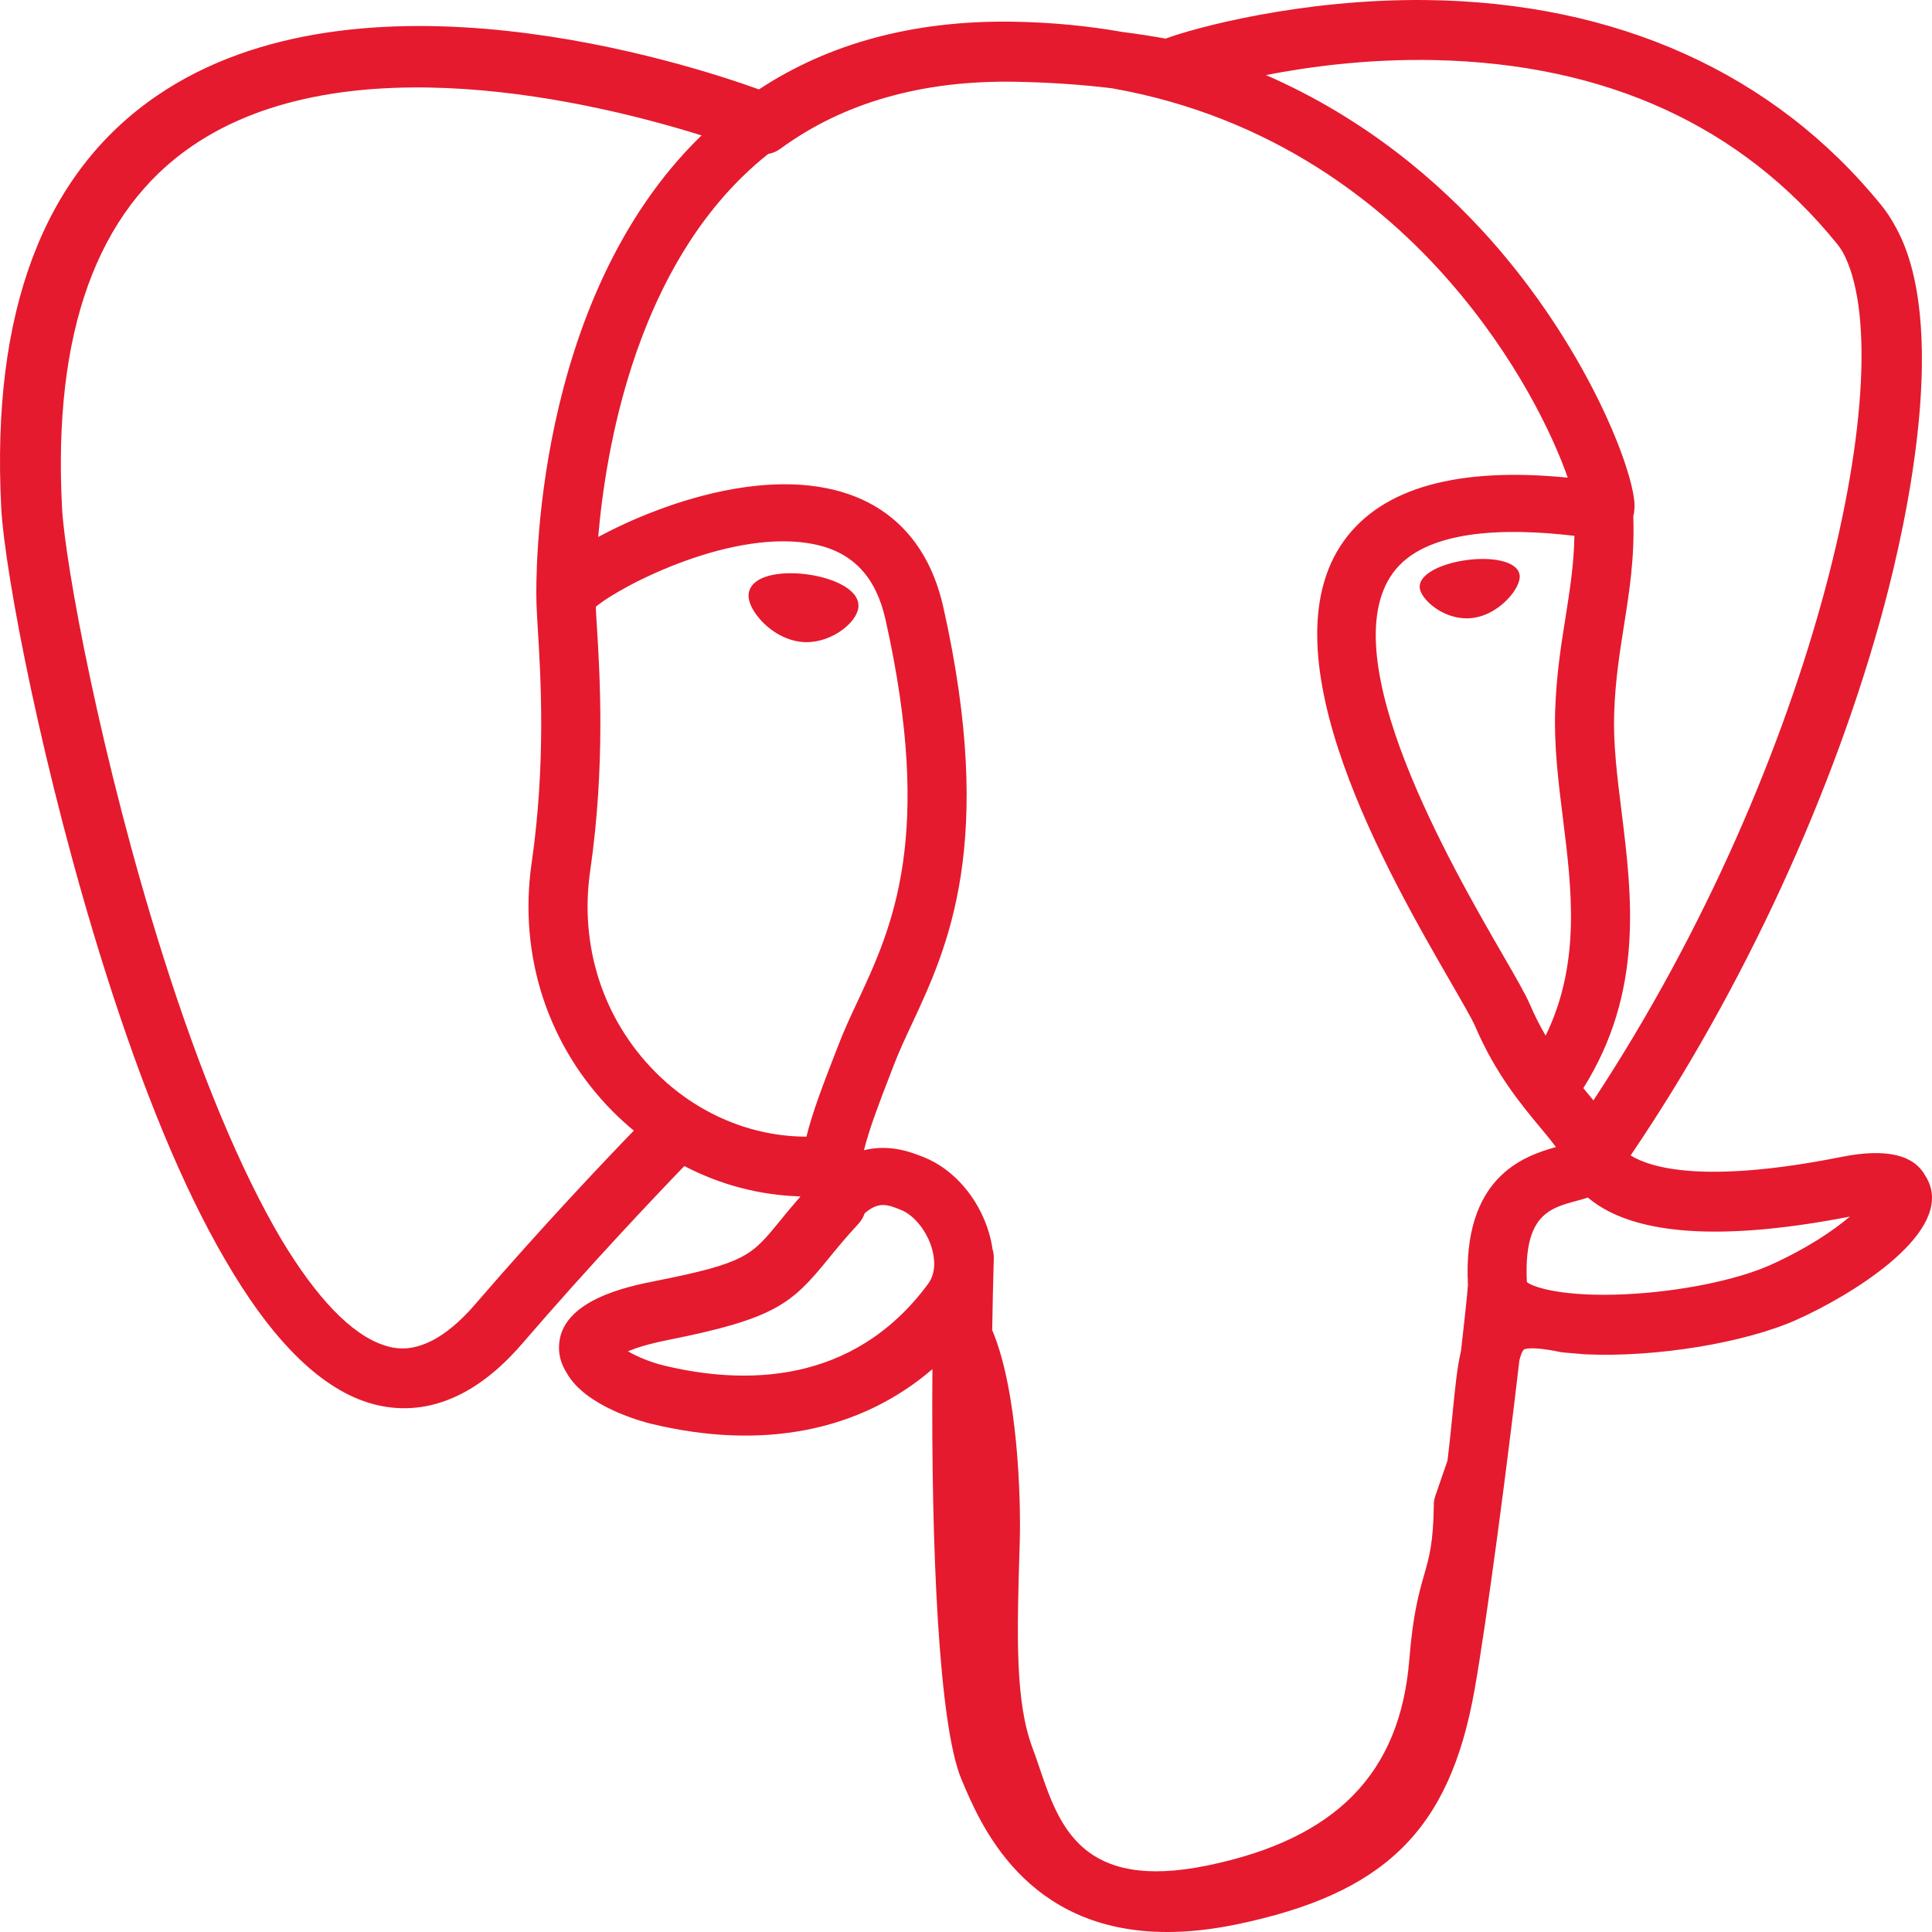
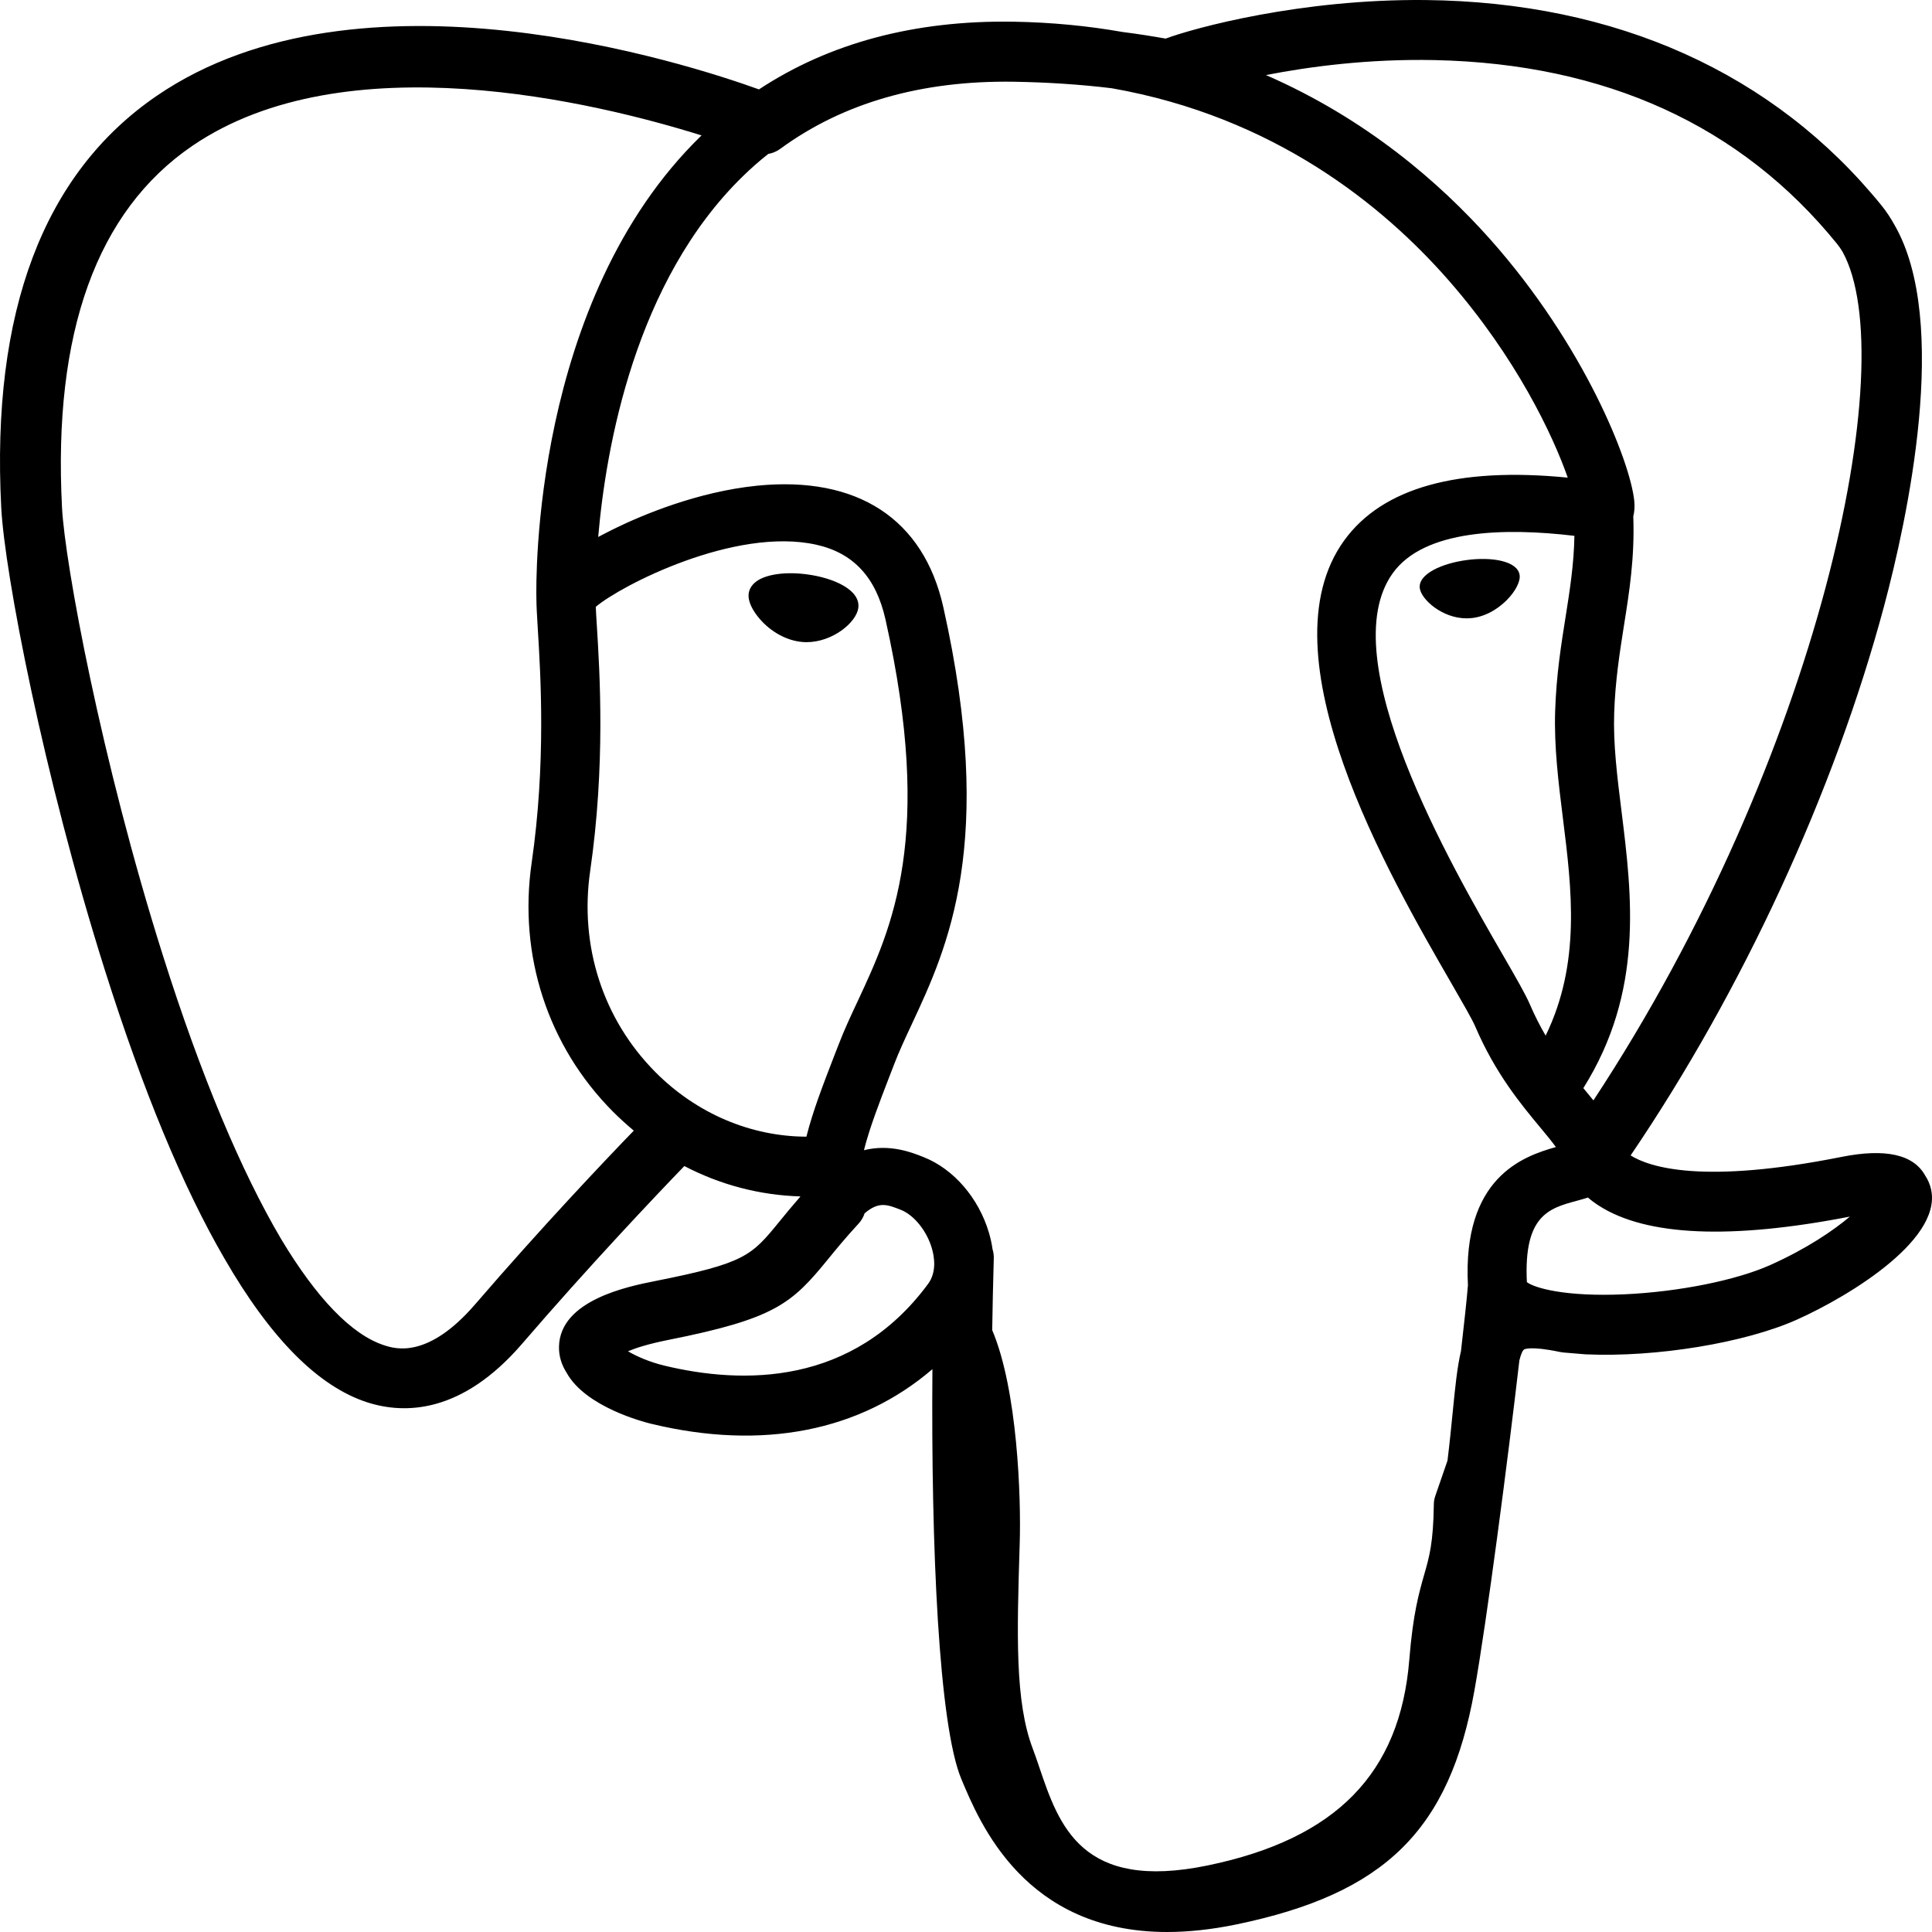
<svg xmlns="http://www.w3.org/2000/svg" version="1.1" id="Capa_1" x="0px" y="0px" viewBox="0 0 24 24" xml:space="preserve" width="512" height="512">
  <defs id="defs1239" />
-   <g id="g1234" transform="matrix(1.035869,0,0,0.9999811,-0.4302084,4.537072e-4)" style="fill:#e51a2e;fill-opacity:1">
-     <path d="M 23.559,14.723 C 23.545,14.679 23.526,14.64 23.503,14.604 23.364,14.341 23.026,14.262 22.496,14.372 20.843,14.713 20.202,14.503 19.97,14.353 21.312,12.305 22.415,9.831 23.011,7.523 23.282,6.472 23.809,3.999 23.133,2.791 23.088,2.707 23.038,2.628 22.982,2.556 21.693,0.908 19.801,0.025 17.51,0 16.014,-0.015 14.739,0.346 14.394,0.479 14.226,0.448 14.054,0.42 13.878,0.397 13.467,0.322 13.03,0.277 12.567,0.269 11.385,0.25 10.363,0.533 9.517,1.11 8.659,0.79 4.728,-0.534 2.295,1.19 0.936,2.153 0.309,3.873 0.43,6.304 c 0.041,0.818 0.507,3.334 1.242,5.744 0.46,1.507 0.939,2.702 1.433,3.582 0.553,0.994 1.126,1.593 1.714,1.79 0.447,0.149 1.133,0.144 1.858,-0.728 0.801,-0.964 1.59,-1.826 1.945,-2.207 0.435,0.235 0.906,0.362 1.39,0.377 0,10e-4 0,0.003 0,0.004 -0.098,0.116 -0.179,0.218 -0.247,0.305 -0.339,0.43 -0.409,0.52 -1.5,0.744 -0.31,0.064 -1.134,0.234 -1.146,0.812 -0.003,0.122 0.033,0.231 0.092,0.327 0.227,0.423 0.921,0.61 1.015,0.633 1.335,0.334 2.504,0.092 3.371,-0.679 -0.017,2.231 0.078,4.417 0.345,5.087 0.223,0.554 0.763,1.905 2.47,1.905 0.25,0 0.526,-0.029 0.83,-0.094 1.782,-0.382 2.556,-1.17 2.855,-2.906 0.15,-0.871 0.402,-2.875 0.539,-4.101 0.017,-0.07 0.036,-0.121 0.057,-0.136 10e-4,0 0.07,-0.047 0.427,0.031 0.015,0.003 0.029,0.005 0.044,0.007 l 0.254,0.022 c 0.005,0 0.01,0.001 0.015,0.001 0.847,0.039 1.911,-0.143 2.531,-0.431 0.644,-0.299 1.806,-1.033 1.595,-1.67 z M 2.371,11.876 C 1.627,9.441 1.193,6.991 1.159,6.305 1.05,4.133 1.576,2.622 2.721,1.812 4.558,0.513 7.561,1.271 8.829,1.682 8.826,1.685 8.822,1.688 8.819,1.691 6.795,3.735 6.843,7.227 6.848,7.441 c 0,0.082 0.007,0.199 0.016,0.359 0.035,0.587 0.1,1.68 -0.073,2.918 -0.161,1.15 0.194,2.276 0.973,3.089 0.081,0.084 0.165,0.163 0.252,0.238 -0.347,0.371 -1.1,1.193 -1.903,2.158 -0.568,0.682 -0.96,0.552 -1.089,0.509 C 4.632,16.581 4.211,16.125 3.785,15.389 3.307,14.549 2.823,13.357 2.371,11.876 Z m 6.007,5.087 C 8.207,16.92 8.051,16.85 7.946,16.786 c 0.089,-0.039 0.237,-0.09 0.483,-0.141 1.283,-0.264 1.481,-0.451 1.914,-1 0.099,-0.126 0.212,-0.269 0.367,-0.443 0.034,-0.038 0.059,-0.082 0.074,-0.13 0.171,-0.151 0.272,-0.11 0.437,-0.042 0.156,0.065 0.308,0.26 0.369,0.475 0.029,0.102 0.062,0.294 -0.045,0.444 -0.904,1.268 -2.221,1.251 -3.167,1.014 z m 2.094,-3.987 -0.053,0.141 C 10.286,13.474 10.162,13.805 10.086,14.12 9.419,14.118 8.769,13.833 8.275,13.318 7.647,12.663 7.362,11.752 7.493,10.818 7.676,9.509 7.609,8.37 7.572,7.758 7.567,7.672 7.562,7.597 7.56,7.538 7.856,7.276 9.226,6.542 10.203,6.766 c 0.446,0.102 0.718,0.406 0.831,0.928 0.585,2.704 0.077,3.831 -0.33,4.736 -0.085,0.187 -0.164,0.363 -0.232,0.546 z m 7.364,4.572 c -0.017,0.177 -0.036,0.376 -0.062,0.596 l -0.146,0.438 c -0.012,0.035 -0.018,0.071 -0.018,0.108 -0.006,0.475 -0.054,0.649 -0.115,0.869 -0.063,0.229 -0.135,0.489 -0.179,1.057 -0.11,1.414 -0.878,2.227 -2.417,2.557 -1.516,0.325 -1.784,-0.497 -2.021,-1.222 -0.026,-0.08 -0.051,-0.156 -0.077,-0.227 -0.215,-0.586 -0.191,-1.412 -0.157,-2.555 0.017,-0.561 -0.025,-1.901 -0.33,-2.646 0.004,-0.293 0.011,-0.591 0.019,-0.892 10e-4,-0.039 -0.004,-0.077 -0.015,-0.113 -0.009,-0.069 -0.024,-0.138 -0.044,-0.208 -0.123,-0.428 -0.421,-0.787 -0.78,-0.935 -0.142,-0.059 -0.404,-0.167 -0.718,-0.087 0.067,-0.276 0.183,-0.587 0.309,-0.925 l 0.053,-0.142 c 0.059,-0.16 0.134,-0.326 0.213,-0.501 0.427,-0.948 1.011,-2.245 0.377,-5.177 C 11.491,6.445 10.697,5.909 9.495,6.033 8.773,6.109 8.114,6.4 7.785,6.566 7.715,6.602 7.65,6.637 7.589,6.67 7.681,5.564 8.028,3.496 9.325,2.188 9.422,2.09 9.523,1.998 9.628,1.912 9.68,1.902 9.73,1.881 9.773,1.848 c 0.752,-0.571 1.695,-0.851 2.802,-0.833 0.409,0.007 0.802,0.034 1.174,0.081 1.939,0.354 3.244,1.447 4.036,2.383 0.814,0.962 1.255,1.932 1.431,2.454 -1.323,-0.135 -2.223,0.127 -2.68,0.779 -0.993,1.419 0.543,4.173 1.281,5.496 0.135,0.243 0.252,0.452 0.289,0.541 0.24,0.583 0.551,0.971 0.779,1.255 0.07,0.087 0.137,0.171 0.189,0.245 -0.401,0.116 -1.121,0.383 -1.055,1.717 -0.012,0.156 -0.042,0.447 -0.083,0.815 -0.047,0.209 -0.071,0.461 -0.1,0.767 z m 0.89,-1.621 c -0.04,-0.832 0.269,-0.918 0.597,-1.01 0.046,-0.013 0.091,-0.026 0.135,-0.041 0.039,0.035 0.083,0.069 0.134,0.103 0.57,0.377 1.582,0.421 3.007,0.134 -0.202,0.177 -0.519,0.399 -0.953,0.601 -0.41,0.19 -1.096,0.333 -1.747,0.364 -0.72,0.034 -1.086,-0.081 -1.173,-0.151 z m 0.57,-9.271 c -0.006,0.351 -0.054,0.669 -0.105,1.002 -0.055,0.358 -0.112,0.727 -0.126,1.176 -0.014,0.437 0.04,0.891 0.093,1.33 0.107,0.887 0.216,1.8 -0.207,2.701 -0.066,-0.117 -0.129,-0.244 -0.188,-0.386 -0.053,-0.128 -0.167,-0.333 -0.325,-0.616 -0.616,-1.104 -2.057,-3.69 -1.319,-4.745 0.378,-0.542 1.34,-0.565 2.177,-0.462 z m 0.228,7.013 c -0.028,-0.035 -0.056,-0.071 -0.085,-0.107 -0.012,-0.015 -0.024,-0.03 -0.036,-0.045 0.726,-1.199 0.584,-2.386 0.458,-3.438 C 19.809,9.647 19.76,9.239 19.773,8.856 19.786,8.45 19.84,8.102 19.891,7.765 19.955,7.35 20.02,6.921 20.002,6.414 20.015,6.361 20.021,6.298 20.014,6.224 19.968,5.739 19.414,4.286 18.285,2.971 17.677,2.264 16.796,1.474 15.597,0.932 16.122,0.826 16.83,0.729 17.621,0.746 c 2.052,0.046 3.675,0.814 4.824,2.282 0.024,0.03 0.046,0.064 0.067,0.1 0.722,1.357 -0.277,6.276 -2.988,10.541 z" id="path1228" style="fill:#e51a2e;fill-opacity:1" />
-     <path d="M 10.096,7.135 C 9.838,7.099 9.605,7.132 9.486,7.222 9.42,7.272 9.4,7.33 9.394,7.37 9.379,7.477 9.454,7.594 9.5,7.655 c 0.129,0.172 0.319,0.29 0.506,0.316 0.027,0.004 0.054,0.006 0.081,0.006 0.312,0 0.596,-0.243 0.621,-0.423 0.031,-0.226 -0.295,-0.375 -0.612,-0.419 z" id="path1230" style="fill:#e51a2e;fill-opacity:1" />
-     <path d="m 18.003,6.957 c -0.297,0.041 -0.585,0.175 -0.561,0.352 0.019,0.137 0.267,0.372 0.561,0.372 0.025,0 0.05,-0.002 0.075,-0.005 0.196,-0.027 0.34,-0.152 0.408,-0.223 0.104,-0.109 0.164,-0.231 0.153,-0.31 v 0 C 18.614,6.966 18.3,6.915 18.003,6.957 Z" id="path1232" style="fill:#e51a2e;fill-opacity:1" />
+   <g id="g1234" transform="matrix(1.035869,0,0,0.9999811,-0.4302084,4.537072e-4)" style="fill:#000000;fill-opacity:1">
+     <path d="M 23.559,14.723 C 23.545,14.679 23.526,14.64 23.503,14.604 23.364,14.341 23.026,14.262 22.496,14.372 20.843,14.713 20.202,14.503 19.97,14.353 21.312,12.305 22.415,9.831 23.011,7.523 23.282,6.472 23.809,3.999 23.133,2.791 23.088,2.707 23.038,2.628 22.982,2.556 21.693,0.908 19.801,0.025 17.51,0 16.014,-0.015 14.739,0.346 14.394,0.479 14.226,0.448 14.054,0.42 13.878,0.397 13.467,0.322 13.03,0.277 12.567,0.269 11.385,0.25 10.363,0.533 9.517,1.11 8.659,0.79 4.728,-0.534 2.295,1.19 0.936,2.153 0.309,3.873 0.43,6.304 c 0.041,0.818 0.507,3.334 1.242,5.744 0.46,1.507 0.939,2.702 1.433,3.582 0.553,0.994 1.126,1.593 1.714,1.79 0.447,0.149 1.133,0.144 1.858,-0.728 0.801,-0.964 1.59,-1.826 1.945,-2.207 0.435,0.235 0.906,0.362 1.39,0.377 0,10e-4 0,0.003 0,0.004 -0.098,0.116 -0.179,0.218 -0.247,0.305 -0.339,0.43 -0.409,0.52 -1.5,0.744 -0.31,0.064 -1.134,0.234 -1.146,0.812 -0.003,0.122 0.033,0.231 0.092,0.327 0.227,0.423 0.921,0.61 1.015,0.633 1.335,0.334 2.504,0.092 3.371,-0.679 -0.017,2.231 0.078,4.417 0.345,5.087 0.223,0.554 0.763,1.905 2.47,1.905 0.25,0 0.526,-0.029 0.83,-0.094 1.782,-0.382 2.556,-1.17 2.855,-2.906 0.15,-0.871 0.402,-2.875 0.539,-4.101 0.017,-0.07 0.036,-0.121 0.057,-0.136 10e-4,0 0.07,-0.047 0.427,0.031 0.015,0.003 0.029,0.005 0.044,0.007 l 0.254,0.022 c 0.005,0 0.01,0.001 0.015,0.001 0.847,0.039 1.911,-0.143 2.531,-0.431 0.644,-0.299 1.806,-1.033 1.595,-1.67 z M 2.371,11.876 C 1.627,9.441 1.193,6.991 1.159,6.305 1.05,4.133 1.576,2.622 2.721,1.812 4.558,0.513 7.561,1.271 8.829,1.682 8.826,1.685 8.822,1.688 8.819,1.691 6.795,3.735 6.843,7.227 6.848,7.441 c 0,0.082 0.007,0.199 0.016,0.359 0.035,0.587 0.1,1.68 -0.073,2.918 -0.161,1.15 0.194,2.276 0.973,3.089 0.081,0.084 0.165,0.163 0.252,0.238 -0.347,0.371 -1.1,1.193 -1.903,2.158 -0.568,0.682 -0.96,0.552 -1.089,0.509 C 4.632,16.581 4.211,16.125 3.785,15.389 3.307,14.549 2.823,13.357 2.371,11.876 Z m 6.007,5.087 C 8.207,16.92 8.051,16.85 7.946,16.786 c 0.089,-0.039 0.237,-0.09 0.483,-0.141 1.283,-0.264 1.481,-0.451 1.914,-1 0.099,-0.126 0.212,-0.269 0.367,-0.443 0.034,-0.038 0.059,-0.082 0.074,-0.13 0.171,-0.151 0.272,-0.11 0.437,-0.042 0.156,0.065 0.308,0.26 0.369,0.475 0.029,0.102 0.062,0.294 -0.045,0.444 -0.904,1.268 -2.221,1.251 -3.167,1.014 z m 2.094,-3.987 -0.053,0.141 C 10.286,13.474 10.162,13.805 10.086,14.12 9.419,14.118 8.769,13.833 8.275,13.318 7.647,12.663 7.362,11.752 7.493,10.818 7.676,9.509 7.609,8.37 7.572,7.758 7.567,7.672 7.562,7.597 7.56,7.538 7.856,7.276 9.226,6.542 10.203,6.766 c 0.446,0.102 0.718,0.406 0.831,0.928 0.585,2.704 0.077,3.831 -0.33,4.736 -0.085,0.187 -0.164,0.363 -0.232,0.546 z m 7.364,4.572 c -0.017,0.177 -0.036,0.376 -0.062,0.596 l -0.146,0.438 c -0.012,0.035 -0.018,0.071 -0.018,0.108 -0.006,0.475 -0.054,0.649 -0.115,0.869 -0.063,0.229 -0.135,0.489 -0.179,1.057 -0.11,1.414 -0.878,2.227 -2.417,2.557 -1.516,0.325 -1.784,-0.497 -2.021,-1.222 -0.026,-0.08 -0.051,-0.156 -0.077,-0.227 -0.215,-0.586 -0.191,-1.412 -0.157,-2.555 0.017,-0.561 -0.025,-1.901 -0.33,-2.646 0.004,-0.293 0.011,-0.591 0.019,-0.892 10e-4,-0.039 -0.004,-0.077 -0.015,-0.113 -0.009,-0.069 -0.024,-0.138 -0.044,-0.208 -0.123,-0.428 -0.421,-0.787 -0.78,-0.935 -0.142,-0.059 -0.404,-0.167 -0.718,-0.087 0.067,-0.276 0.183,-0.587 0.309,-0.925 l 0.053,-0.142 c 0.059,-0.16 0.134,-0.326 0.213,-0.501 0.427,-0.948 1.011,-2.245 0.377,-5.177 C 11.491,6.445 10.697,5.909 9.495,6.033 8.773,6.109 8.114,6.4 7.785,6.566 7.715,6.602 7.65,6.637 7.589,6.67 7.681,5.564 8.028,3.496 9.325,2.188 9.422,2.09 9.523,1.998 9.628,1.912 9.68,1.902 9.73,1.881 9.773,1.848 c 0.752,-0.571 1.695,-0.851 2.802,-0.833 0.409,0.007 0.802,0.034 1.174,0.081 1.939,0.354 3.244,1.447 4.036,2.383 0.814,0.962 1.255,1.932 1.431,2.454 -1.323,-0.135 -2.223,0.127 -2.68,0.779 -0.993,1.419 0.543,4.173 1.281,5.496 0.135,0.243 0.252,0.452 0.289,0.541 0.24,0.583 0.551,0.971 0.779,1.255 0.07,0.087 0.137,0.171 0.189,0.245 -0.401,0.116 -1.121,0.383 -1.055,1.717 -0.012,0.156 -0.042,0.447 -0.083,0.815 -0.047,0.209 -0.071,0.461 -0.1,0.767 z m 0.89,-1.621 c -0.04,-0.832 0.269,-0.918 0.597,-1.01 0.046,-0.013 0.091,-0.026 0.135,-0.041 0.039,0.035 0.083,0.069 0.134,0.103 0.57,0.377 1.582,0.421 3.007,0.134 -0.202,0.177 -0.519,0.399 -0.953,0.601 -0.41,0.19 -1.096,0.333 -1.747,0.364 -0.72,0.034 -1.086,-0.081 -1.173,-0.151 z m 0.57,-9.271 c -0.006,0.351 -0.054,0.669 -0.105,1.002 -0.055,0.358 -0.112,0.727 -0.126,1.176 -0.014,0.437 0.04,0.891 0.093,1.33 0.107,0.887 0.216,1.8 -0.207,2.701 -0.066,-0.117 -0.129,-0.244 -0.188,-0.386 -0.053,-0.128 -0.167,-0.333 -0.325,-0.616 -0.616,-1.104 -2.057,-3.69 -1.319,-4.745 0.378,-0.542 1.34,-0.565 2.177,-0.462 z m 0.228,7.013 c -0.028,-0.035 -0.056,-0.071 -0.085,-0.107 -0.012,-0.015 -0.024,-0.03 -0.036,-0.045 0.726,-1.199 0.584,-2.386 0.458,-3.438 C 19.809,9.647 19.76,9.239 19.773,8.856 19.786,8.45 19.84,8.102 19.891,7.765 19.955,7.35 20.02,6.921 20.002,6.414 20.015,6.361 20.021,6.298 20.014,6.224 19.968,5.739 19.414,4.286 18.285,2.971 17.677,2.264 16.796,1.474 15.597,0.932 16.122,0.826 16.83,0.729 17.621,0.746 c 2.052,0.046 3.675,0.814 4.824,2.282 0.024,0.03 0.046,0.064 0.067,0.1 0.722,1.357 -0.277,6.276 -2.988,10.541 z" id="path1228" style="fill:#000000;fill-opacity:1" />
+     <path d="M 10.096,7.135 C 9.838,7.099 9.605,7.132 9.486,7.222 9.42,7.272 9.4,7.33 9.394,7.37 9.379,7.477 9.454,7.594 9.5,7.655 c 0.129,0.172 0.319,0.29 0.506,0.316 0.027,0.004 0.054,0.006 0.081,0.006 0.312,0 0.596,-0.243 0.621,-0.423 0.031,-0.226 -0.295,-0.375 -0.612,-0.419 z" id="path1230" style="fill:#000000;fill-opacity:1" />
+     <path d="m 18.003,6.957 c -0.297,0.041 -0.585,0.175 -0.561,0.352 0.019,0.137 0.267,0.372 0.561,0.372 0.025,0 0.05,-0.002 0.075,-0.005 0.196,-0.027 0.34,-0.152 0.408,-0.223 0.104,-0.109 0.164,-0.231 0.153,-0.31 v 0 C 18.614,6.966 18.3,6.915 18.003,6.957 Z" id="path1232" style="fill:#000000;fill-opacity:1" />
  </g>
</svg>
